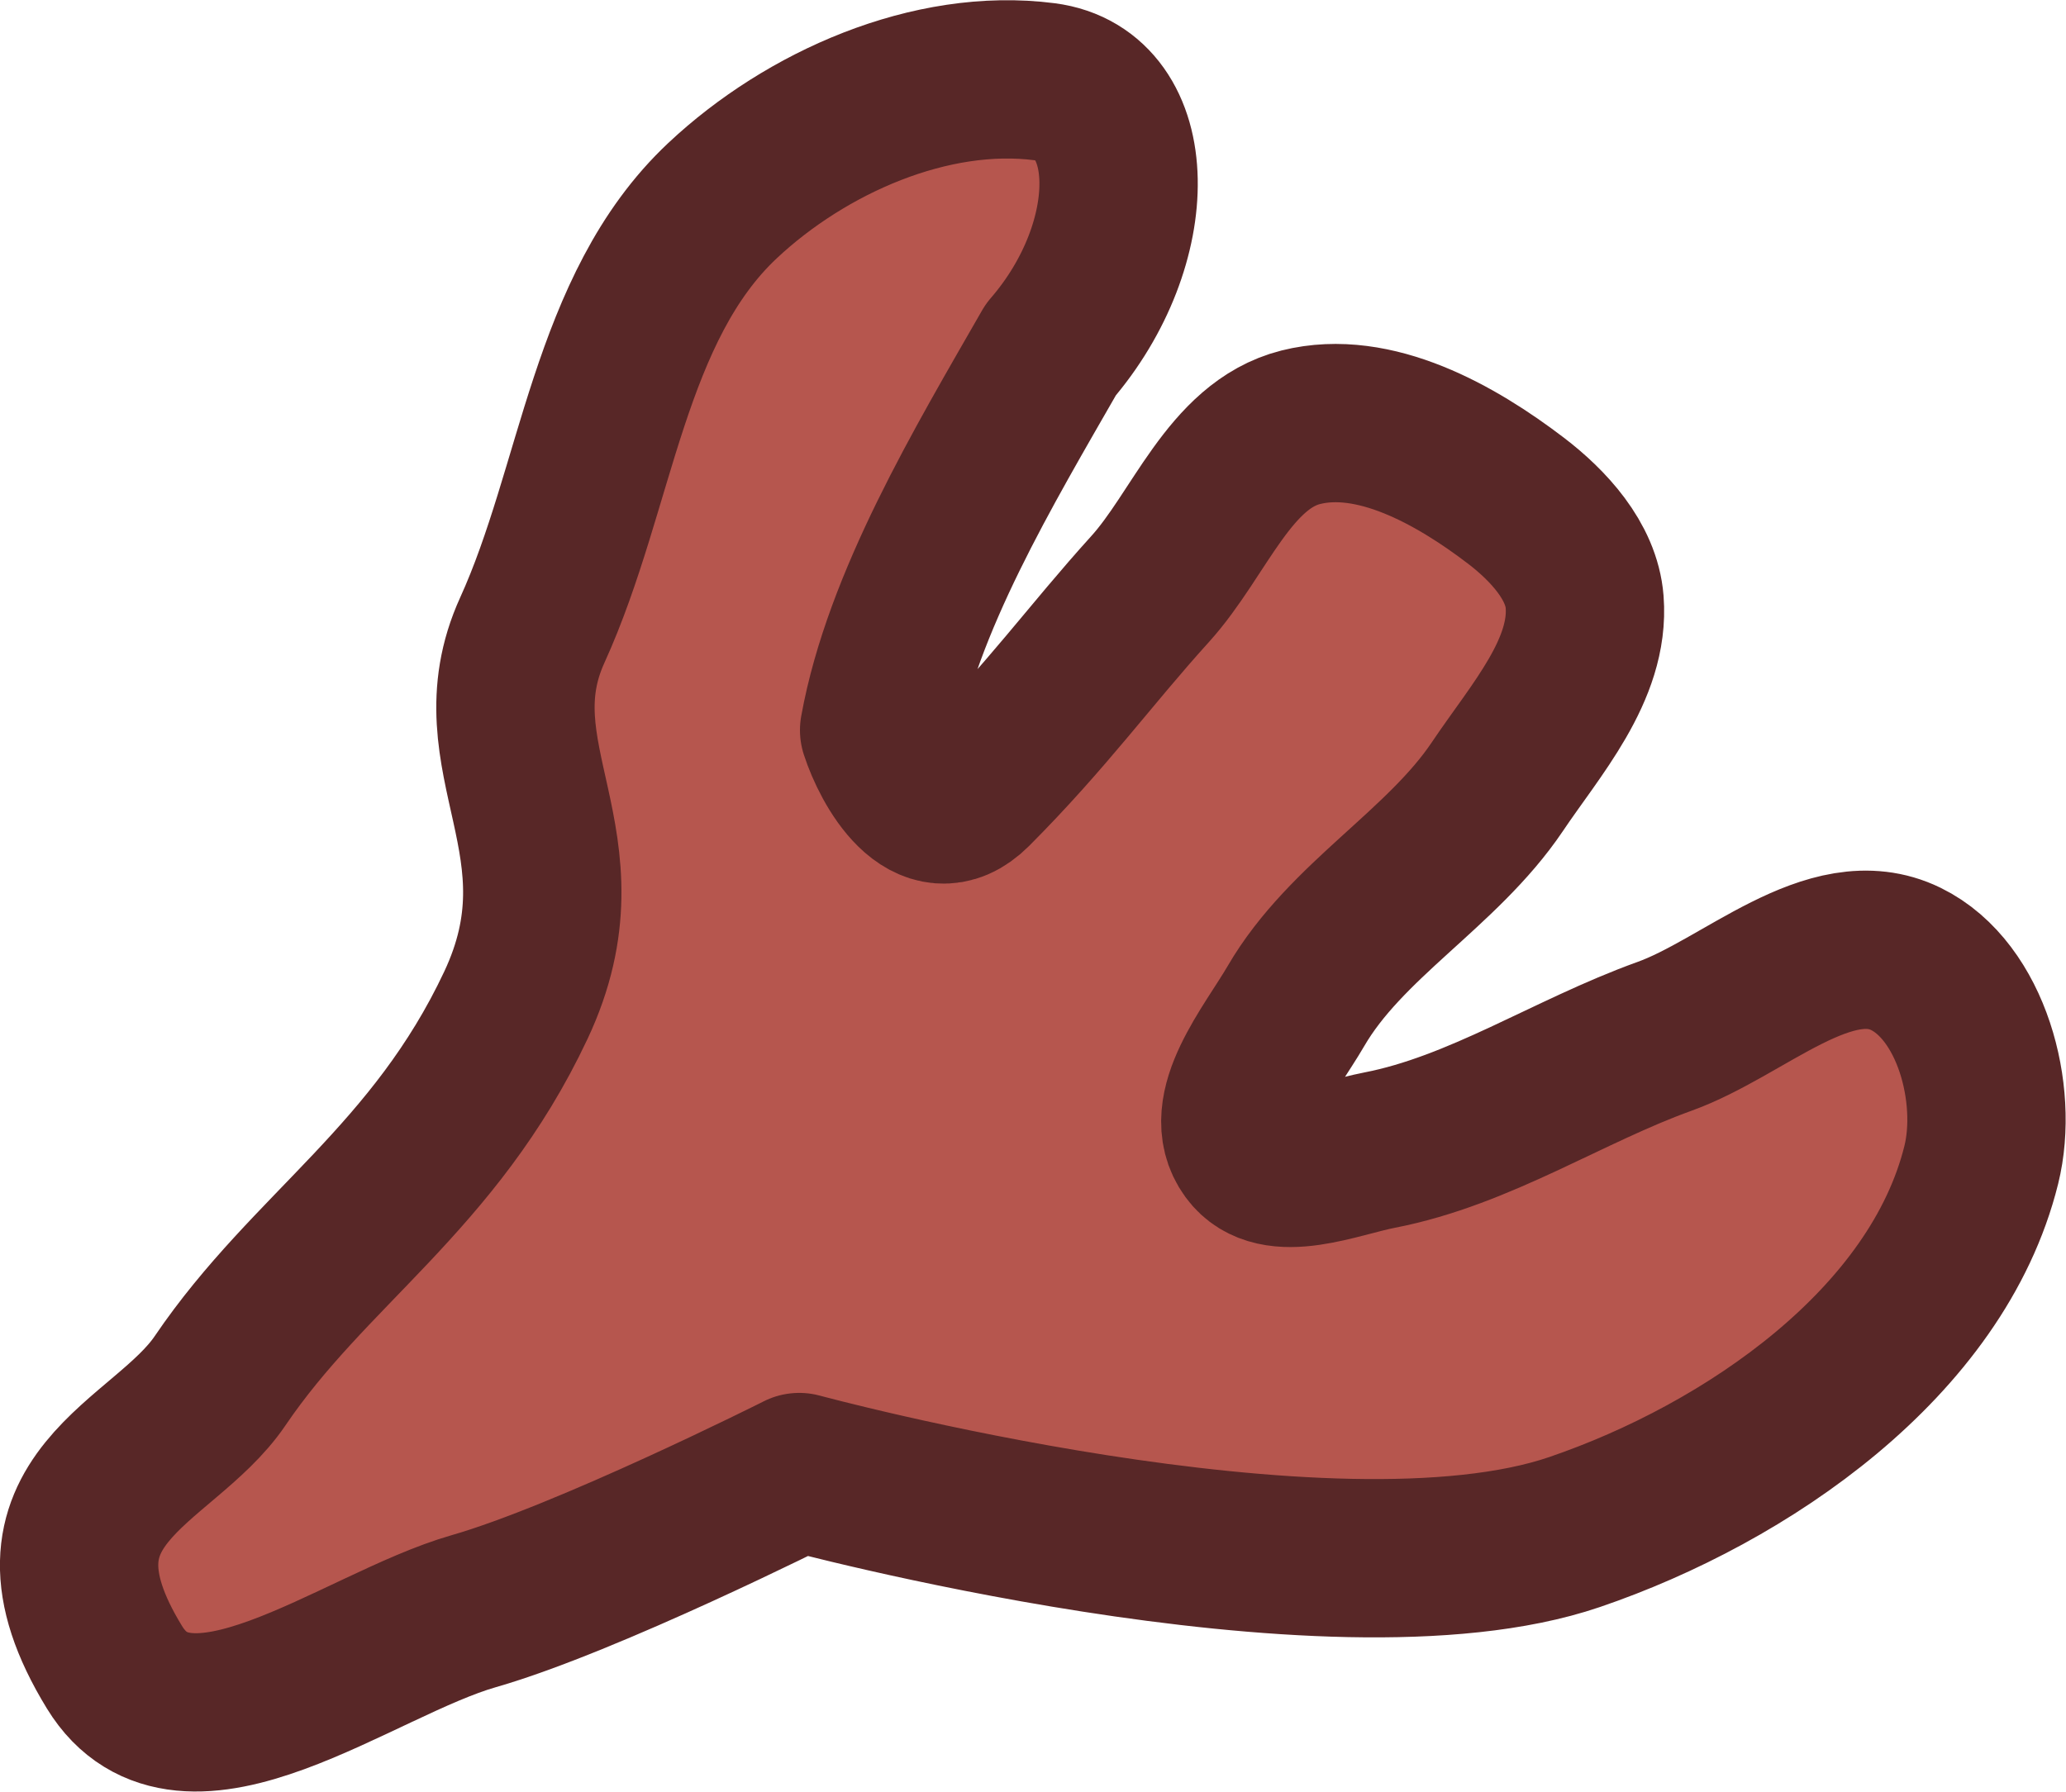
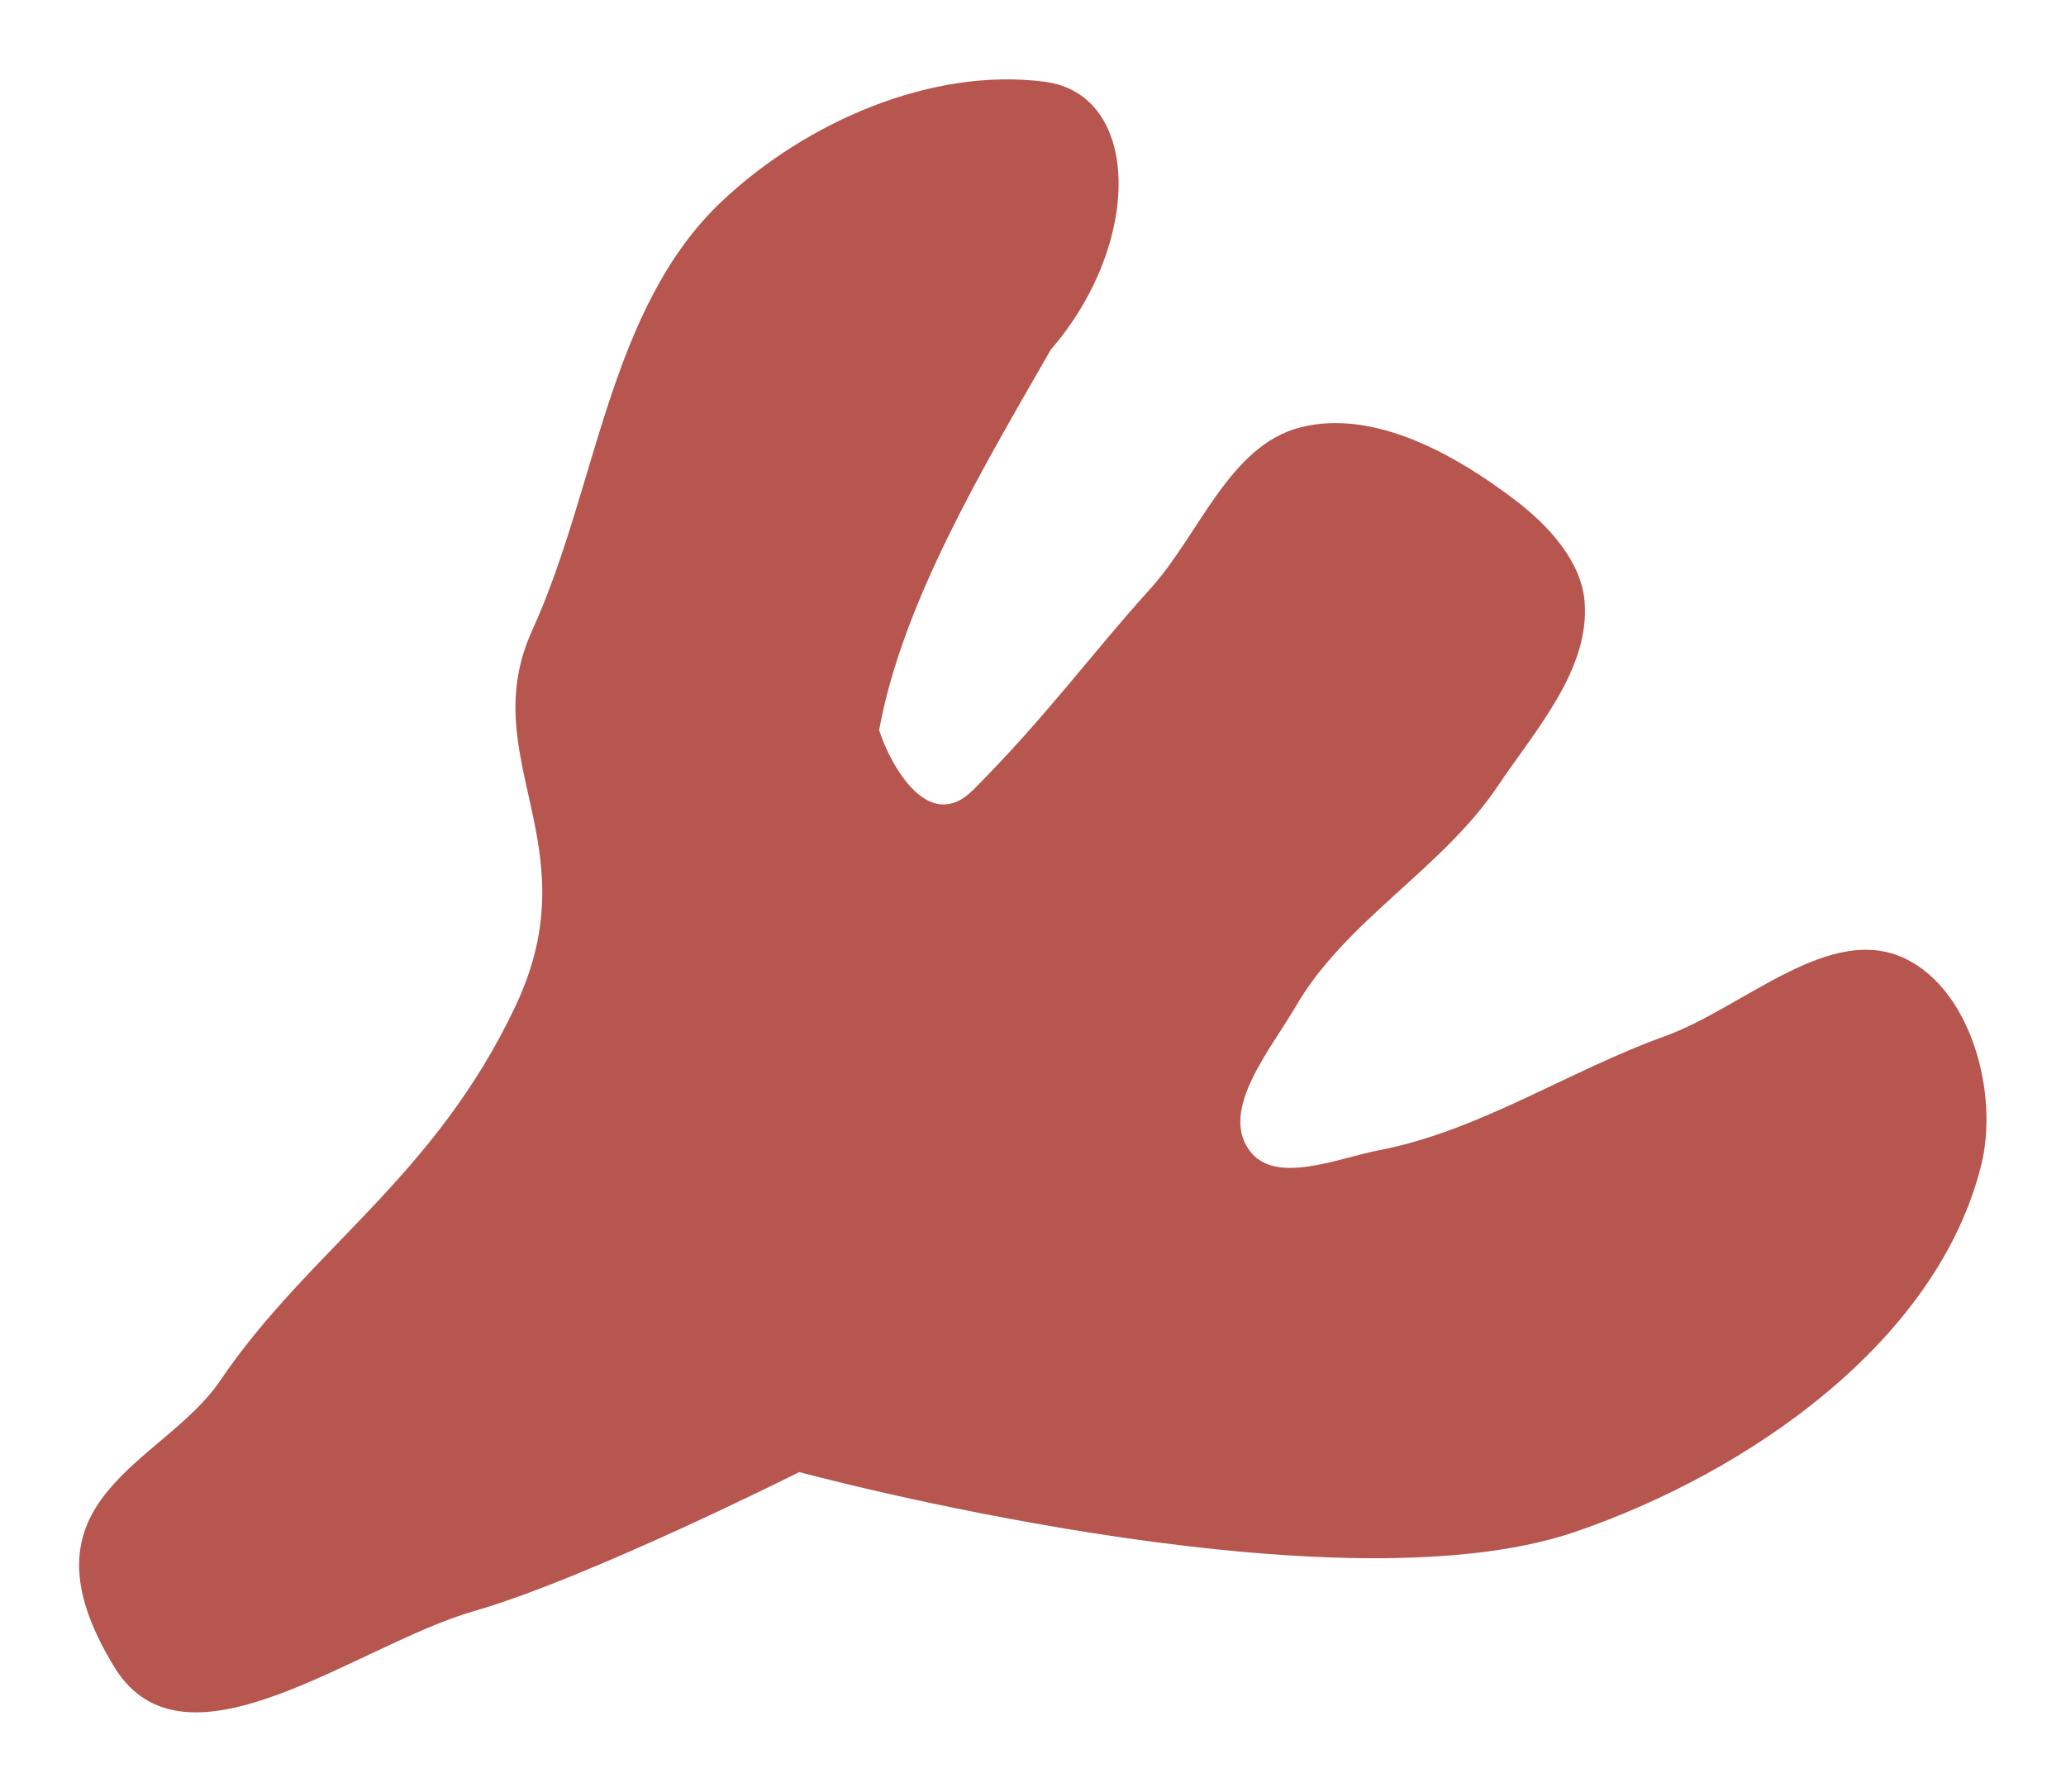
<svg xmlns="http://www.w3.org/2000/svg" width="29.996" height="26.018" version="1.1" id="svg6" xml:space="preserve">
  <defs id="defs6" />
-   <path style="fill:#b6564e;fill-opacity:1;stroke:#582727;stroke-width:2.299;stroke-linecap:round;stroke-linejoin:round;stroke-dasharray:none" d="m 11.604,21.378 c 0,0 7.693,2.086 11.255,0.872 2.511,-0.856 5.269,-2.758 5.907,-5.333 0.255,-1.03 -0.141,-2.524 -1.095,-2.991 -1.102,-0.539 -2.349,0.709 -3.503,1.124 -1.398,0.503 -2.681,1.37 -4.139,1.653 -0.618,0.12 -1.518,0.513 -1.889,0.004 -0.433,-0.593 0.306,-1.461 0.675,-2.095 0.725,-1.247 2.121,-1.992 2.926,-3.189 0.551,-0.821 1.343,-1.696 1.266,-2.682 -0.046,-0.591 -0.528,-1.112 -0.999,-1.471 -0.874,-0.667 -2.056,-1.333 -3.122,-1.065 -1.038,0.261 -1.47,1.558 -2.189,2.351 -0.869,0.96 -1.501,1.846 -2.568,2.916 -0.647,0.648 -1.199,-0.355 -1.365,-0.868 0.336,-1.857 1.519,-3.827 2.492,-5.525 1.342,-1.553 1.313,-3.711 -0.09,-3.892 -1.648,-0.213 -3.464,0.589 -4.676,1.727 -1.657,1.556 -1.819,4.167 -2.761,6.236 -0.847,1.859 0.862,3.107 -0.239,5.449 -1.18,2.51 -2.997,3.539 -4.295,5.454 -0.828,1.221 -3.041,1.698 -1.533,4.16 1.025,1.673 3.524,-0.329 5.215,-0.814 1.647,-0.472 4.726,-2.02 4.726,-2.02 z" id="path4-8" />
+   <path style="fill:#b6564e;fill-opacity:1;stroke:#582727;stroke-width:0;stroke-linecap:round;stroke-linejoin:round;stroke-dasharray:none" d="m 11.604,21.378 c 0,0 7.693,2.086 11.255,0.872 2.511,-0.856 5.269,-2.758 5.907,-5.333 0.255,-1.03 -0.141,-2.524 -1.095,-2.991 -1.102,-0.539 -2.349,0.709 -3.503,1.124 -1.398,0.503 -2.681,1.37 -4.139,1.653 -0.618,0.12 -1.518,0.513 -1.889,0.004 -0.433,-0.593 0.306,-1.461 0.675,-2.095 0.725,-1.247 2.121,-1.992 2.926,-3.189 0.551,-0.821 1.343,-1.696 1.266,-2.682 -0.046,-0.591 -0.528,-1.112 -0.999,-1.471 -0.874,-0.667 -2.056,-1.333 -3.122,-1.065 -1.038,0.261 -1.47,1.558 -2.189,2.351 -0.869,0.96 -1.501,1.846 -2.568,2.916 -0.647,0.648 -1.199,-0.355 -1.365,-0.868 0.336,-1.857 1.519,-3.827 2.492,-5.525 1.342,-1.553 1.313,-3.711 -0.09,-3.892 -1.648,-0.213 -3.464,0.589 -4.676,1.727 -1.657,1.556 -1.819,4.167 -2.761,6.236 -0.847,1.859 0.862,3.107 -0.239,5.449 -1.18,2.51 -2.997,3.539 -4.295,5.454 -0.828,1.221 -3.041,1.698 -1.533,4.16 1.025,1.673 3.524,-0.329 5.215,-0.814 1.647,-0.472 4.726,-2.02 4.726,-2.02 z" id="path4-8" />
</svg>
